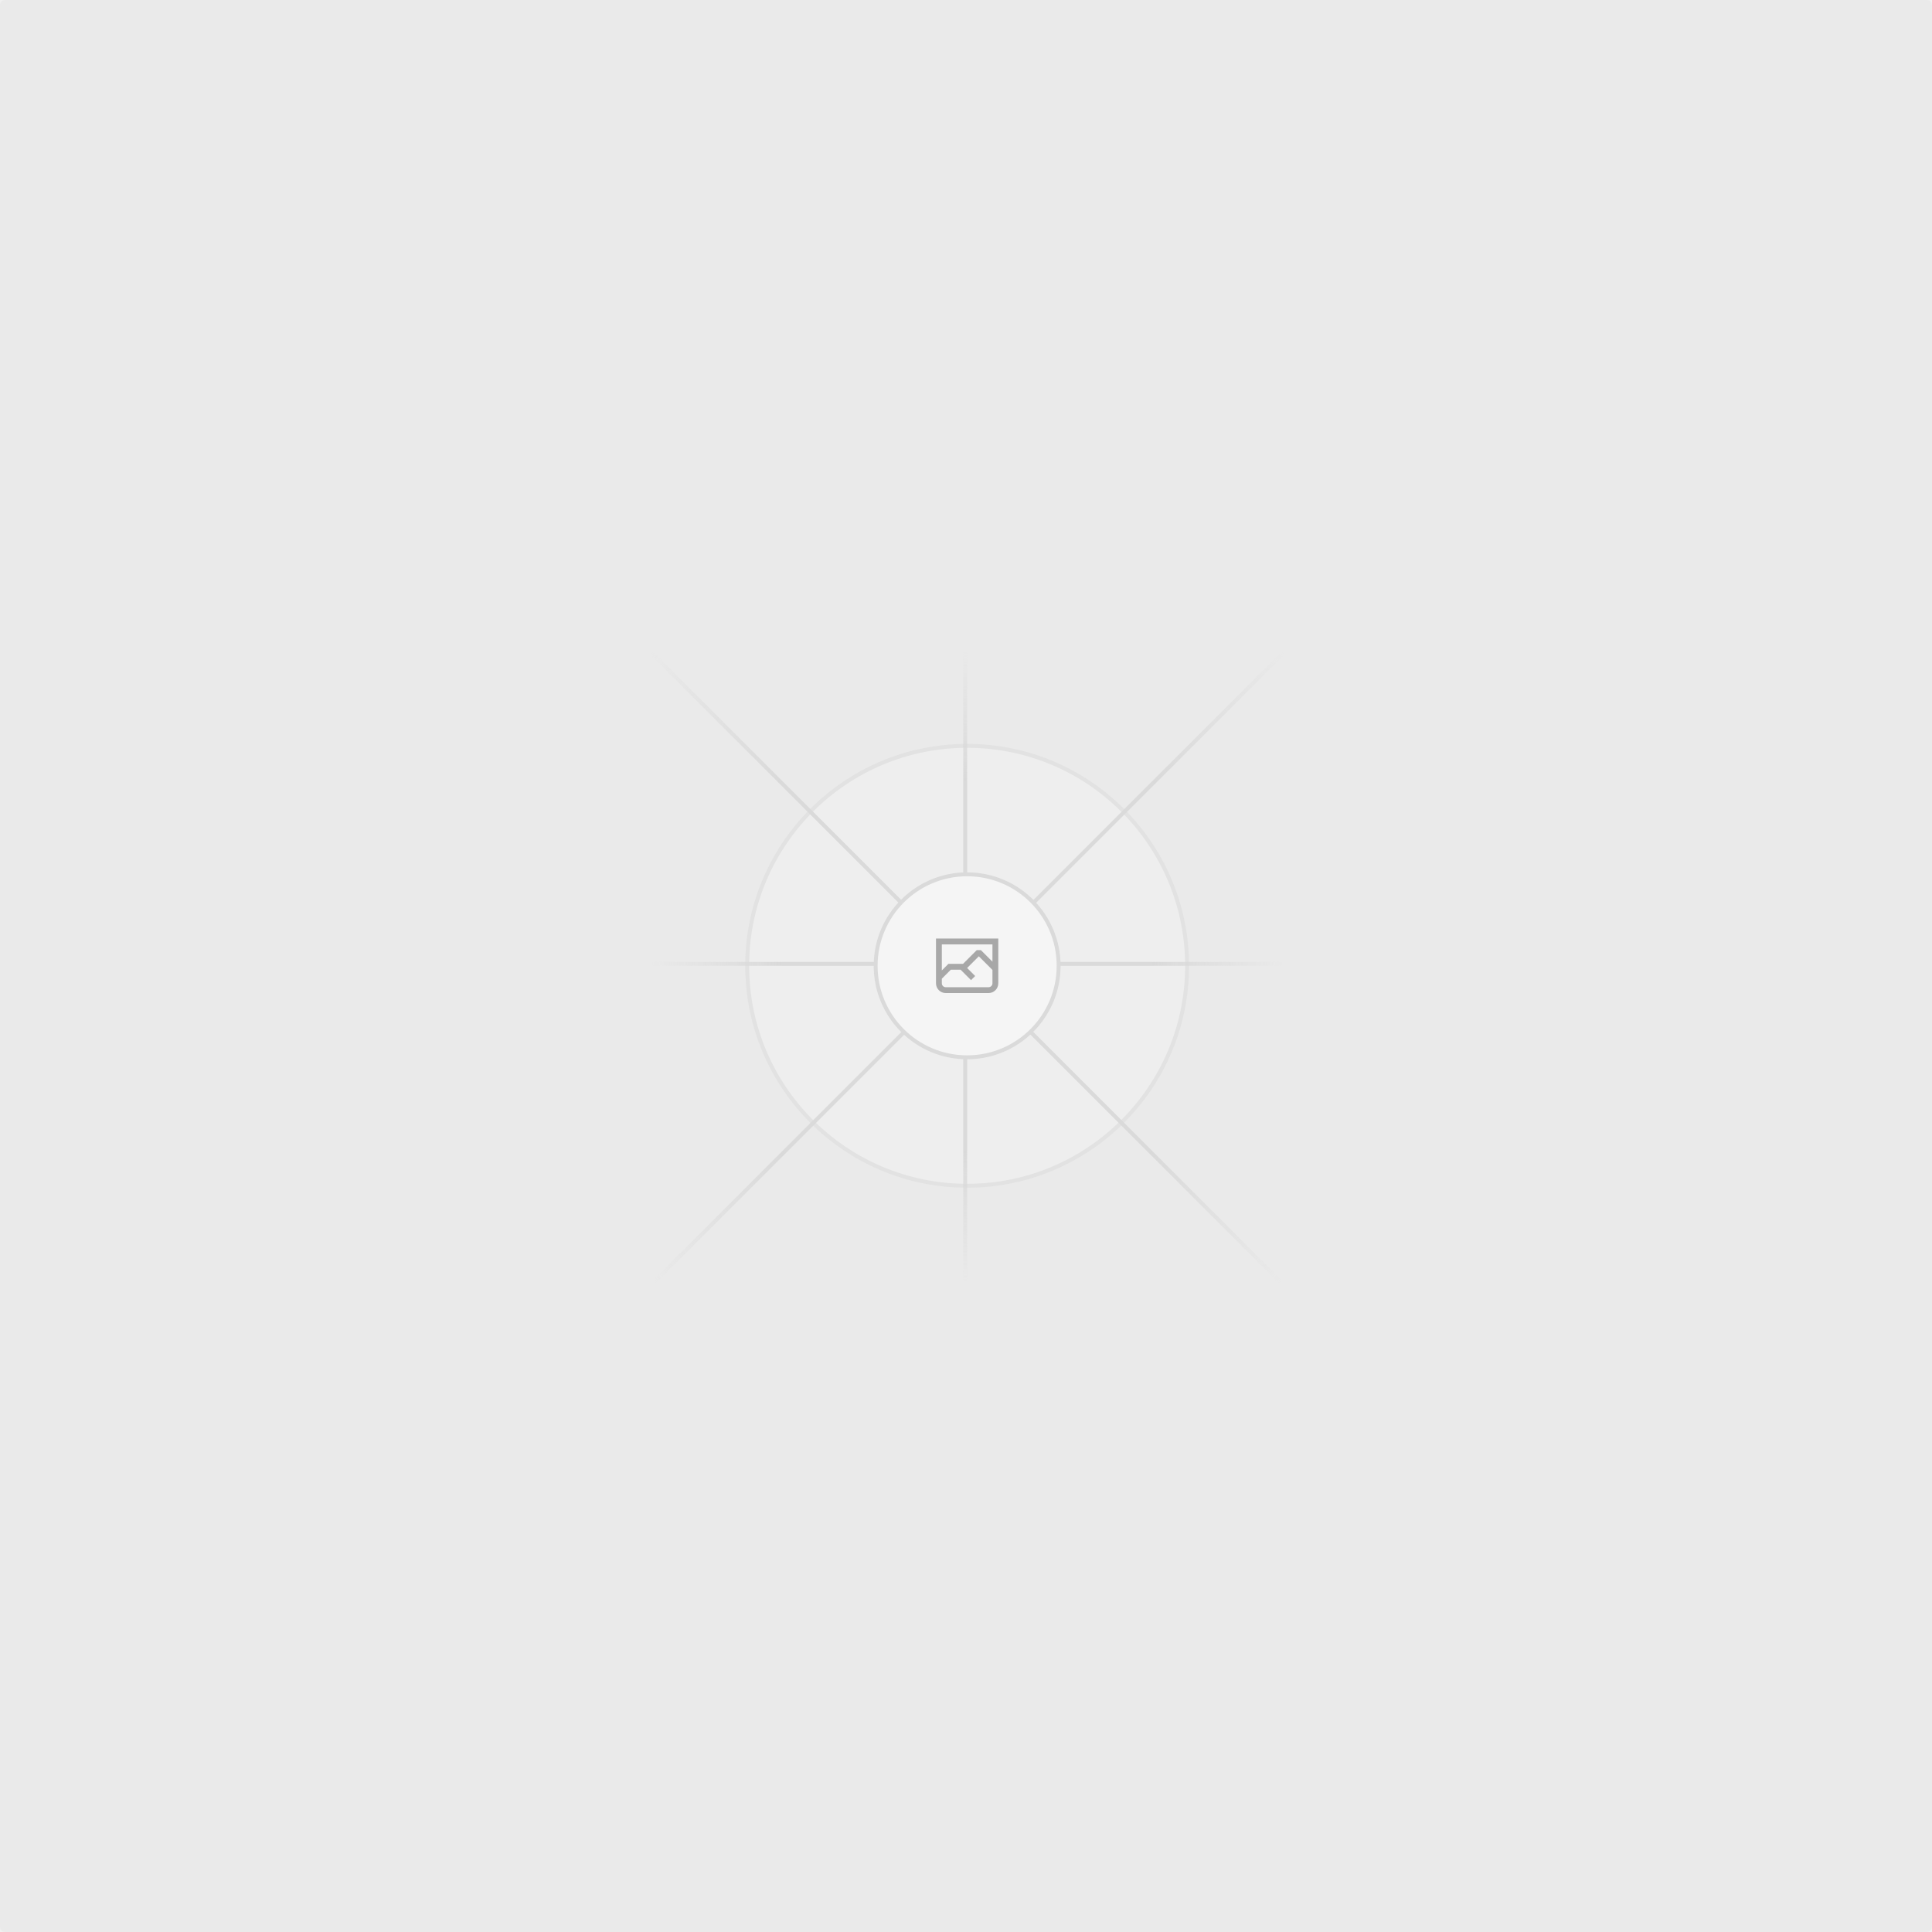
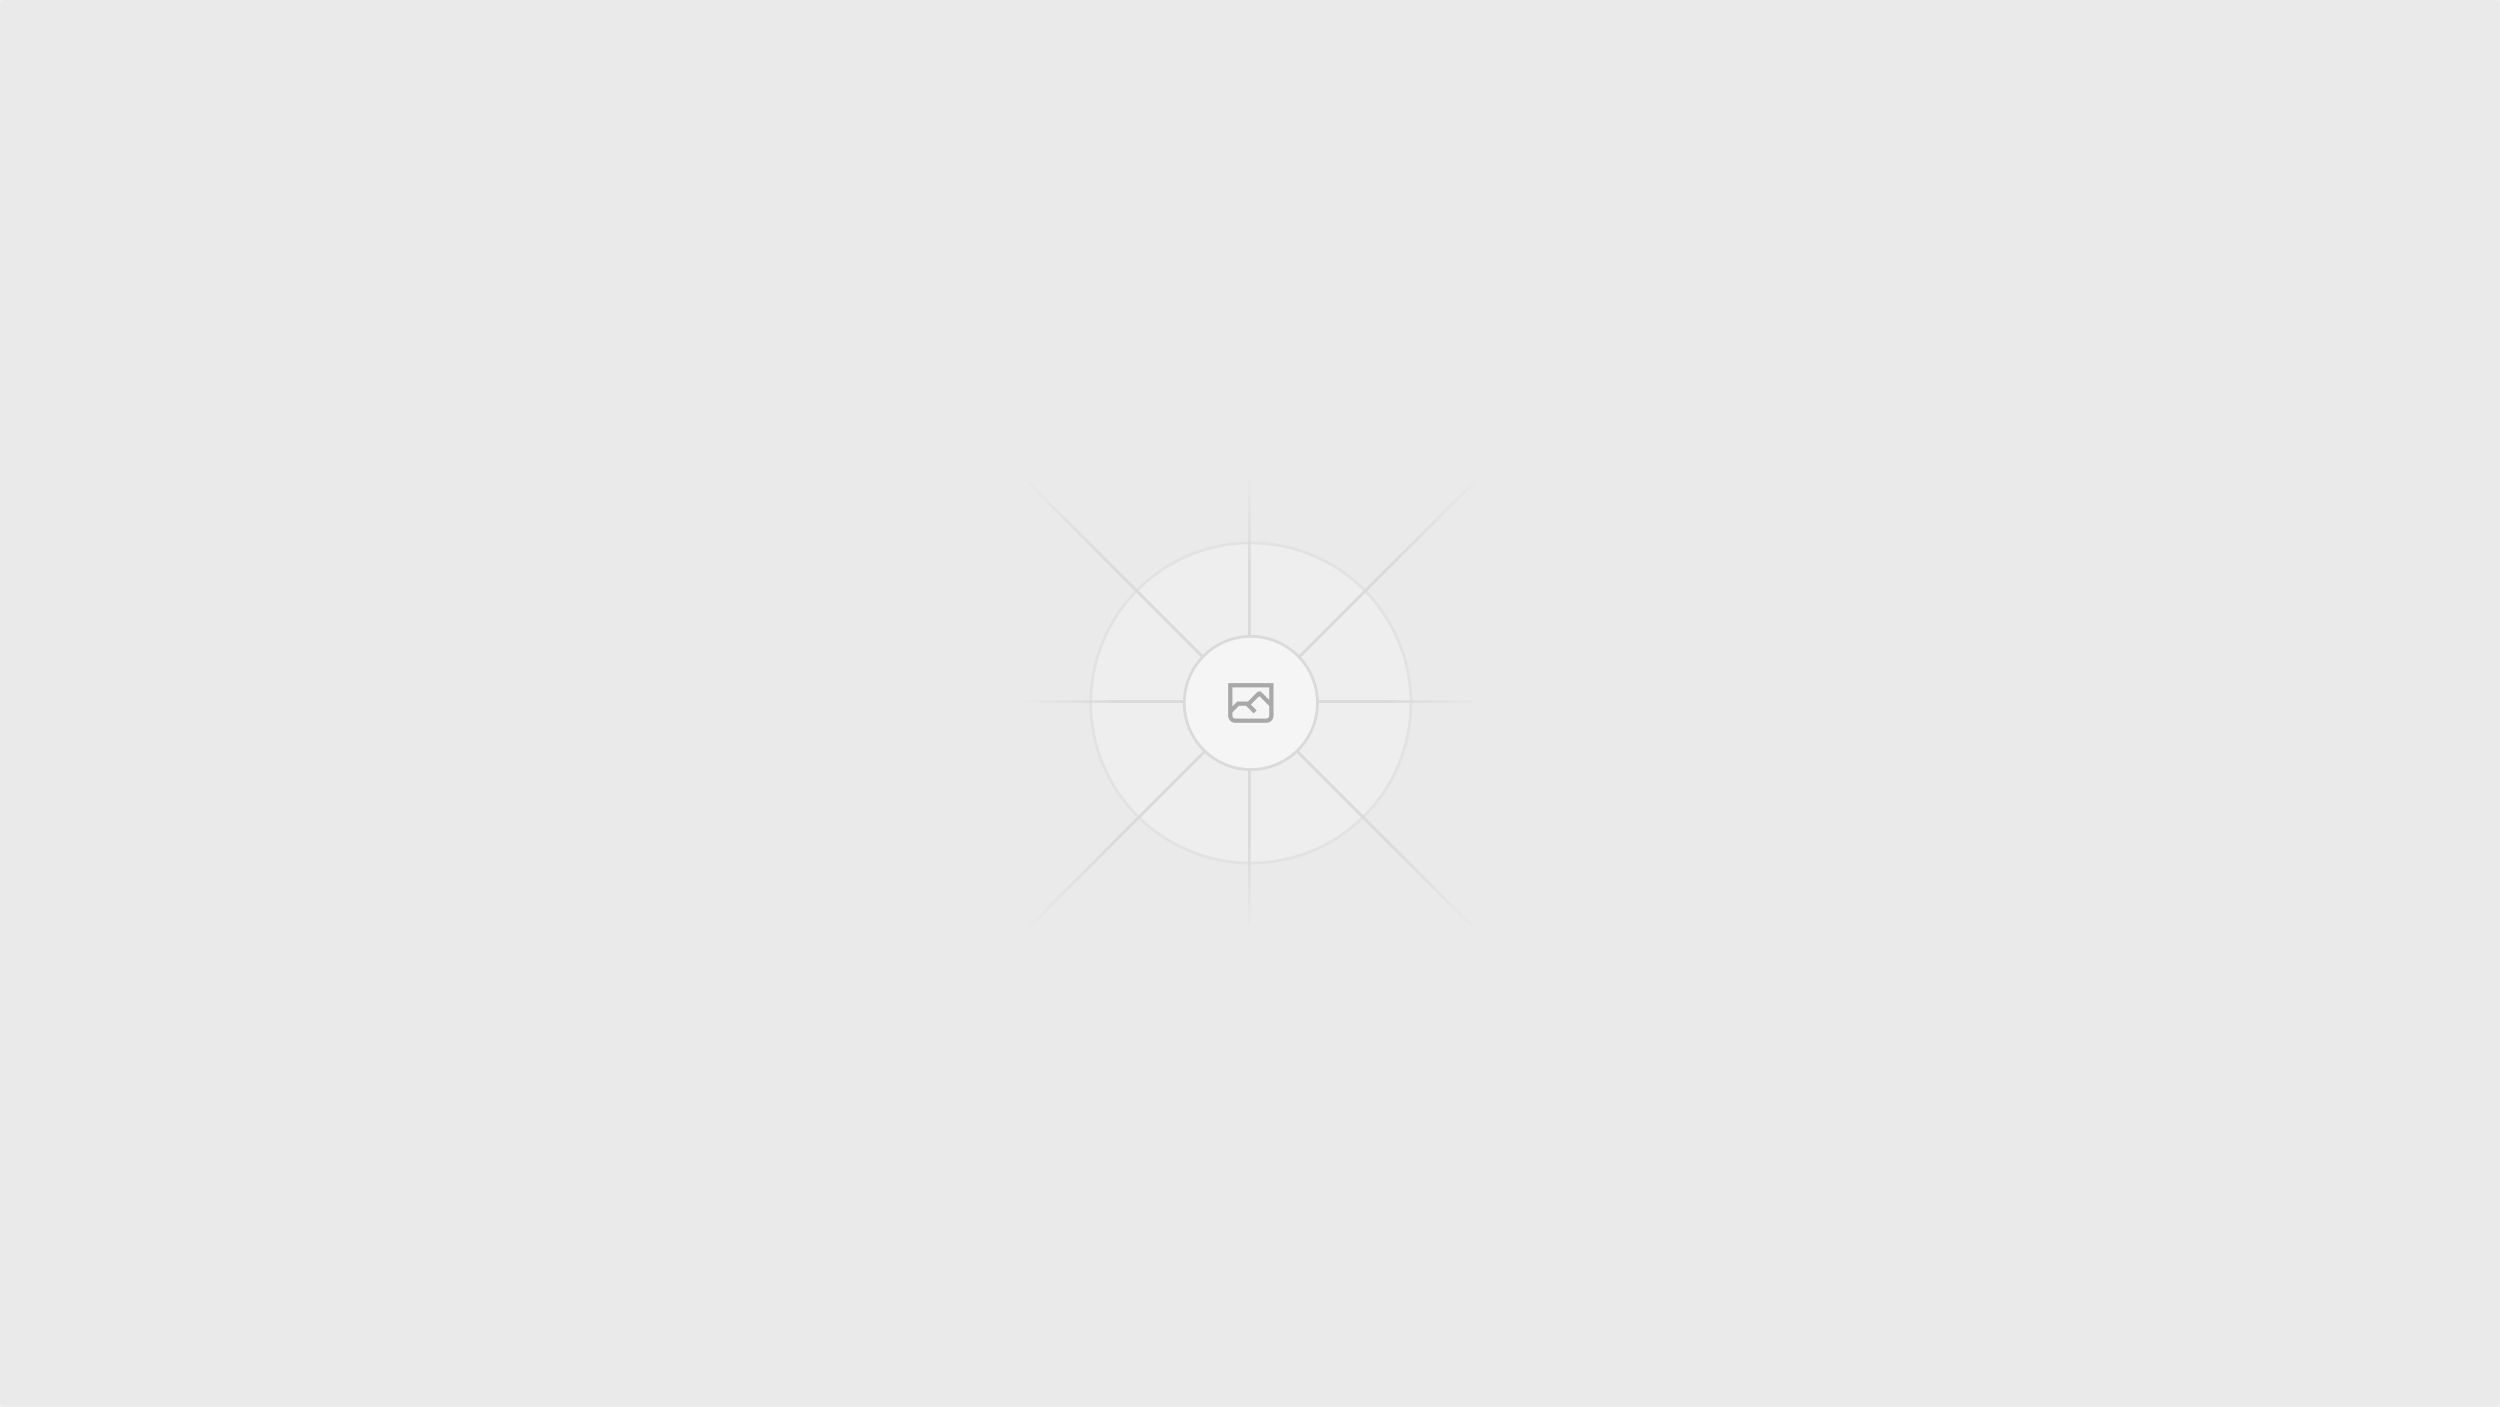
- <svg xmlns="http://www.w3.org/2000/svg" width="1200" height="1200" fill="none">
-   <rect width="1200" height="1200" fill="#EAEAEA" rx="3" />
-   <g opacity=".5">
+ <svg xmlns="http://www.w3.org/2000/svg" width="1920" height="1080" viewBox="0 0 1920 1080" fill="none">
+   <rect width="1920" height="1080" fill="#EAEAEA" rx="3" />
+   <g transform="translate(420 0) scale(.9)">
    <g opacity=".5">
-       <path fill="#FAFAFA" d="M600.709 736.5c-75.454 0-136.621-61.167-136.621-136.62 0-75.454 61.167-136.621 136.621-136.621 75.453 0 136.62 61.167 136.62 136.621 0 75.453-61.167 136.62-136.62 136.62Z" />
-       <path stroke="#C9C9C9" stroke-width="2.418" d="M600.709 736.5c-75.454 0-136.621-61.167-136.621-136.62 0-75.454 61.167-136.621 136.621-136.621 75.453 0 136.62 61.167 136.62 136.621 0 75.453-61.167 136.62-136.62 136.62Z" />
+       <g opacity=".5">
+         <path fill="#FAFAFA" d="M600.709 736.5c-75.454 0-136.621-61.167-136.621-136.62 0-75.454 61.167-136.621 136.621-136.621 75.453 0 136.62 61.167 136.62 136.621 0 75.453-61.167 136.62-136.62 136.62Z" />
+         <path stroke="#C9C9C9" stroke-width="2.418" d="M600.709 736.5c-75.454 0-136.621-61.167-136.621-136.62 0-75.454 61.167-136.621 136.621-136.621 75.453 0 136.62 61.167 136.62 136.621 0 75.453-61.167 136.62-136.62 136.62Z" />
+       </g>
+       <path stroke="url(#a)" stroke-width="2.418" d="M0-1.209h553.581" transform="scale(1 -1) rotate(45 1163.11 91.165)" />
+       <path stroke="url(#b)" stroke-width="2.418" d="M404.846 598.671h391.726" />
+       <path stroke="url(#c)" stroke-width="2.418" d="M599.5 795.742V404.017" />
+       <path stroke="url(#d)" stroke-width="2.418" d="m795.717 796.597-391.441-391.44" />
+       <path fill="#fff" d="M600.709 656.704c-31.384 0-56.825-25.441-56.825-56.824 0-31.384 25.441-56.825 56.825-56.825 31.383 0 56.824 25.441 56.824 56.825 0 31.383-25.441 56.824-56.824 56.824Z" />
+       <g clip-path="url(#e)">
+         <path fill="#666" fill-rule="evenodd" d="M616.426 586.58h-31.434v16.176l3.553-3.554.531-.531h9.068l.074-.074 8.463-8.463h2.565l7.18 7.181V586.58Zm-15.715 14.654 3.698 3.699 1.283 1.282-2.565 2.565-1.282-1.283-5.2-5.199h-6.066l-5.514 5.514-.073.073v2.876a2.418 2.418 0 0 0 2.418 2.418h26.598a2.418 2.418 0 0 0 2.418-2.418v-8.317l-8.463-8.463-7.181 7.181-.071.072Zm-19.347 5.442v4.085a6.045 6.045 0 0 0 6.046 6.045h26.598a6.044 6.044 0 0 0 6.045-6.045v-7.108l1.356-1.355-1.282-1.283-.074-.073v-17.989h-38.689v23.43l-.146.146.146.147Z" clip-rule="evenodd" />
+       </g>
+       <path stroke="#C9C9C9" stroke-width="2.418" d="M600.709 656.704c-31.384 0-56.825-25.441-56.825-56.824 0-31.384 25.441-56.825 56.825-56.825 31.383 0 56.824 25.441 56.824 56.825 0 31.383-25.441 56.824-56.824 56.824Z" />
    </g>
-     <path stroke="url(#a)" stroke-width="2.418" d="M0-1.209h553.581" transform="scale(1 -1) rotate(45 1163.11 91.165)" />
-     <path stroke="url(#b)" stroke-width="2.418" d="M404.846 598.671h391.726" />
-     <path stroke="url(#c)" stroke-width="2.418" d="M599.5 795.742V404.017" />
-     <path stroke="url(#d)" stroke-width="2.418" d="m795.717 796.597-391.441-391.44" />
-     <path fill="#fff" d="M600.709 656.704c-31.384 0-56.825-25.441-56.825-56.824 0-31.384 25.441-56.825 56.825-56.825 31.383 0 56.824 25.441 56.824 56.825 0 31.383-25.441 56.824-56.824 56.824Z" />
-     <g clip-path="url(#e)">
-       <path fill="#666" fill-rule="evenodd" d="M616.426 586.58h-31.434v16.176l3.553-3.554.531-.531h9.068l.074-.074 8.463-8.463h2.565l7.18 7.181V586.58Zm-15.715 14.654 3.698 3.699 1.283 1.282-2.565 2.565-1.282-1.283-5.2-5.199h-6.066l-5.514 5.514-.073.073v2.876a2.418 2.418 0 0 0 2.418 2.418h26.598a2.418 2.418 0 0 0 2.418-2.418v-8.317l-8.463-8.463-7.181 7.181-.071.072Zm-19.347 5.442v4.085a6.045 6.045 0 0 0 6.046 6.045h26.598a6.044 6.044 0 0 0 6.045-6.045v-7.108l1.356-1.355-1.282-1.283-.074-.073v-17.989h-38.689v23.43l-.146.146.146.147Z" clip-rule="evenodd" />
-     </g>
-     <path stroke="#C9C9C9" stroke-width="2.418" d="M600.709 656.704c-31.384 0-56.825-25.441-56.825-56.824 0-31.384 25.441-56.825 56.825-56.825 31.383 0 56.824 25.441 56.824 56.825 0 31.383-25.441 56.824-56.824 56.824Z" />
  </g>
  <defs>
    <linearGradient id="a" x1="554.061" x2="-.48" y1=".083" y2=".087" gradientUnits="userSpaceOnUse">
      <stop stop-color="#C9C9C9" stop-opacity="0" />
      <stop offset=".208" stop-color="#C9C9C9" />
      <stop offset=".792" stop-color="#C9C9C9" />
      <stop offset="1" stop-color="#C9C9C9" stop-opacity="0" />
    </linearGradient>
    <linearGradient id="b" x1="796.912" x2="404.507" y1="599.963" y2="599.965" gradientUnits="userSpaceOnUse">
      <stop stop-color="#C9C9C9" stop-opacity="0" />
      <stop offset=".208" stop-color="#C9C9C9" />
      <stop offset=".792" stop-color="#C9C9C9" />
      <stop offset="1" stop-color="#C9C9C9" stop-opacity="0" />
    </linearGradient>
    <linearGradient id="c" x1="600.792" x2="600.794" y1="403.677" y2="796.082" gradientUnits="userSpaceOnUse">
      <stop stop-color="#C9C9C9" stop-opacity="0" />
      <stop offset=".208" stop-color="#C9C9C9" />
      <stop offset=".792" stop-color="#C9C9C9" />
      <stop offset="1" stop-color="#C9C9C9" stop-opacity="0" />
    </linearGradient>
    <linearGradient id="d" x1="404.85" x2="796.972" y1="403.903" y2="796.02" gradientUnits="userSpaceOnUse">
      <stop stop-color="#C9C9C9" stop-opacity="0" />
      <stop offset=".208" stop-color="#C9C9C9" />
      <stop offset=".792" stop-color="#C9C9C9" />
      <stop offset="1" stop-color="#C9C9C9" stop-opacity="0" />
    </linearGradient>
    <clipPath id="e">
      <path fill="#fff" d="M581.364 580.535h38.689v38.689h-38.689z" />
    </clipPath>
  </defs>
</svg>
